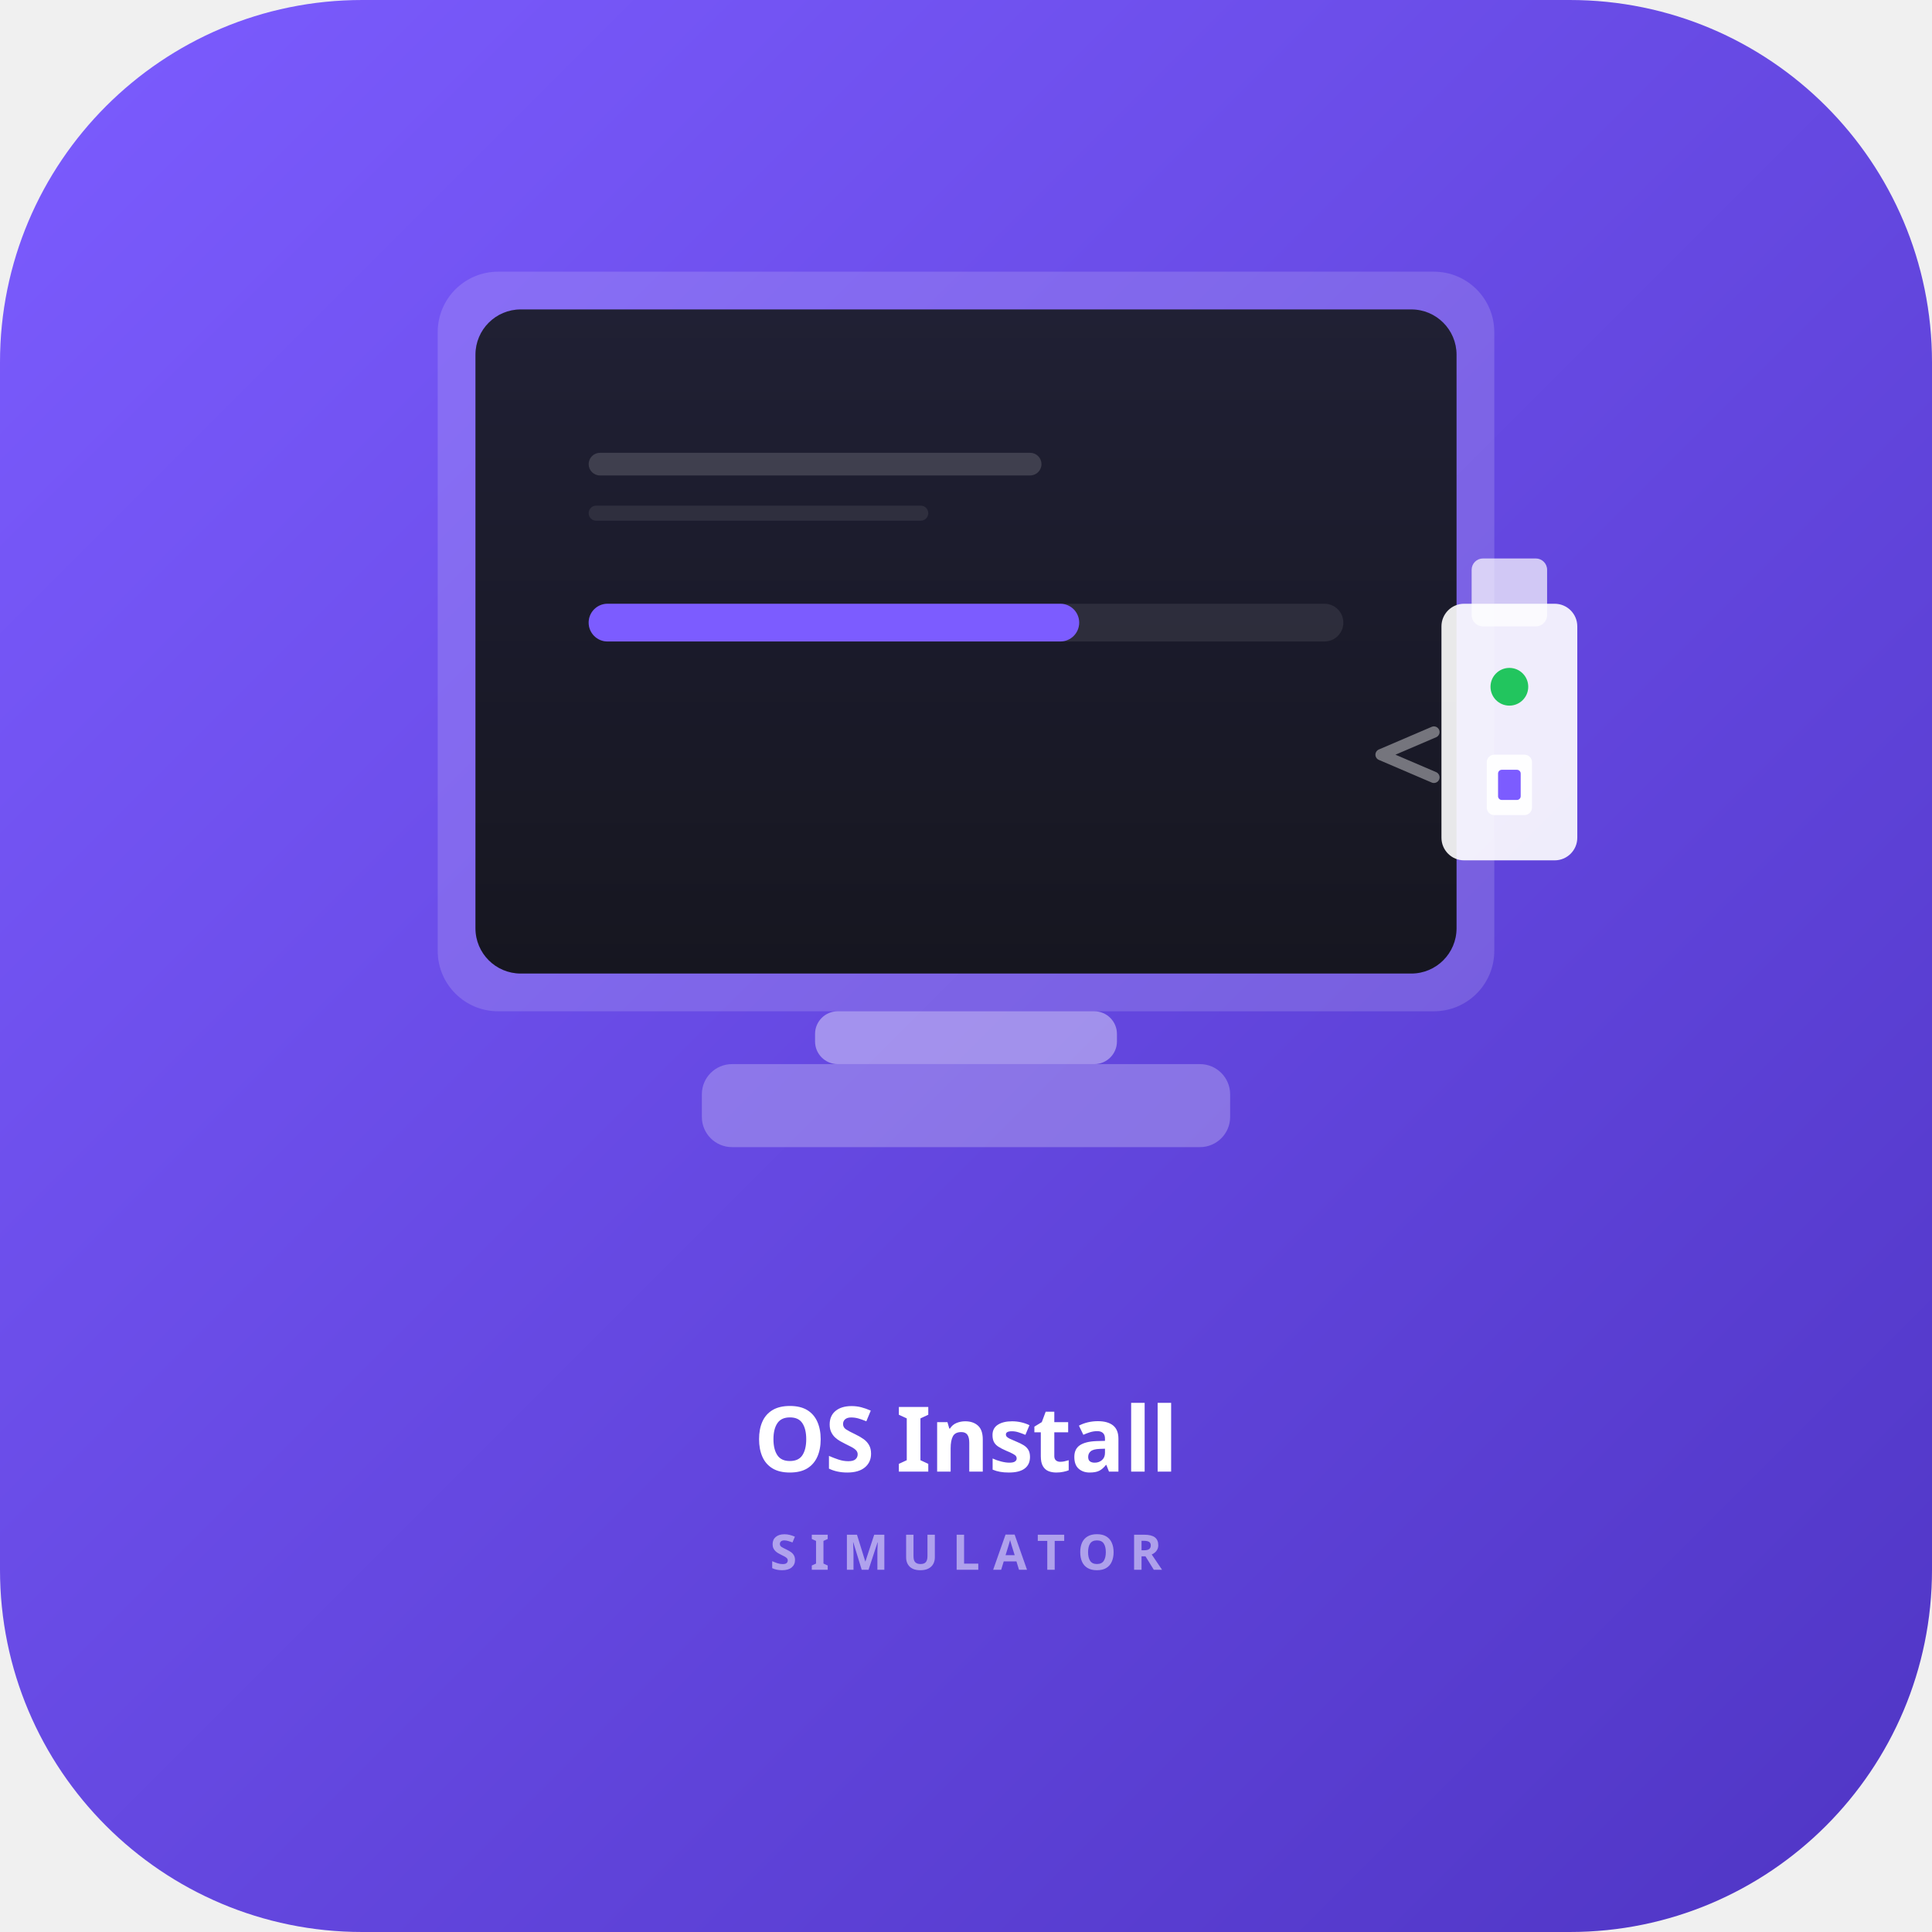
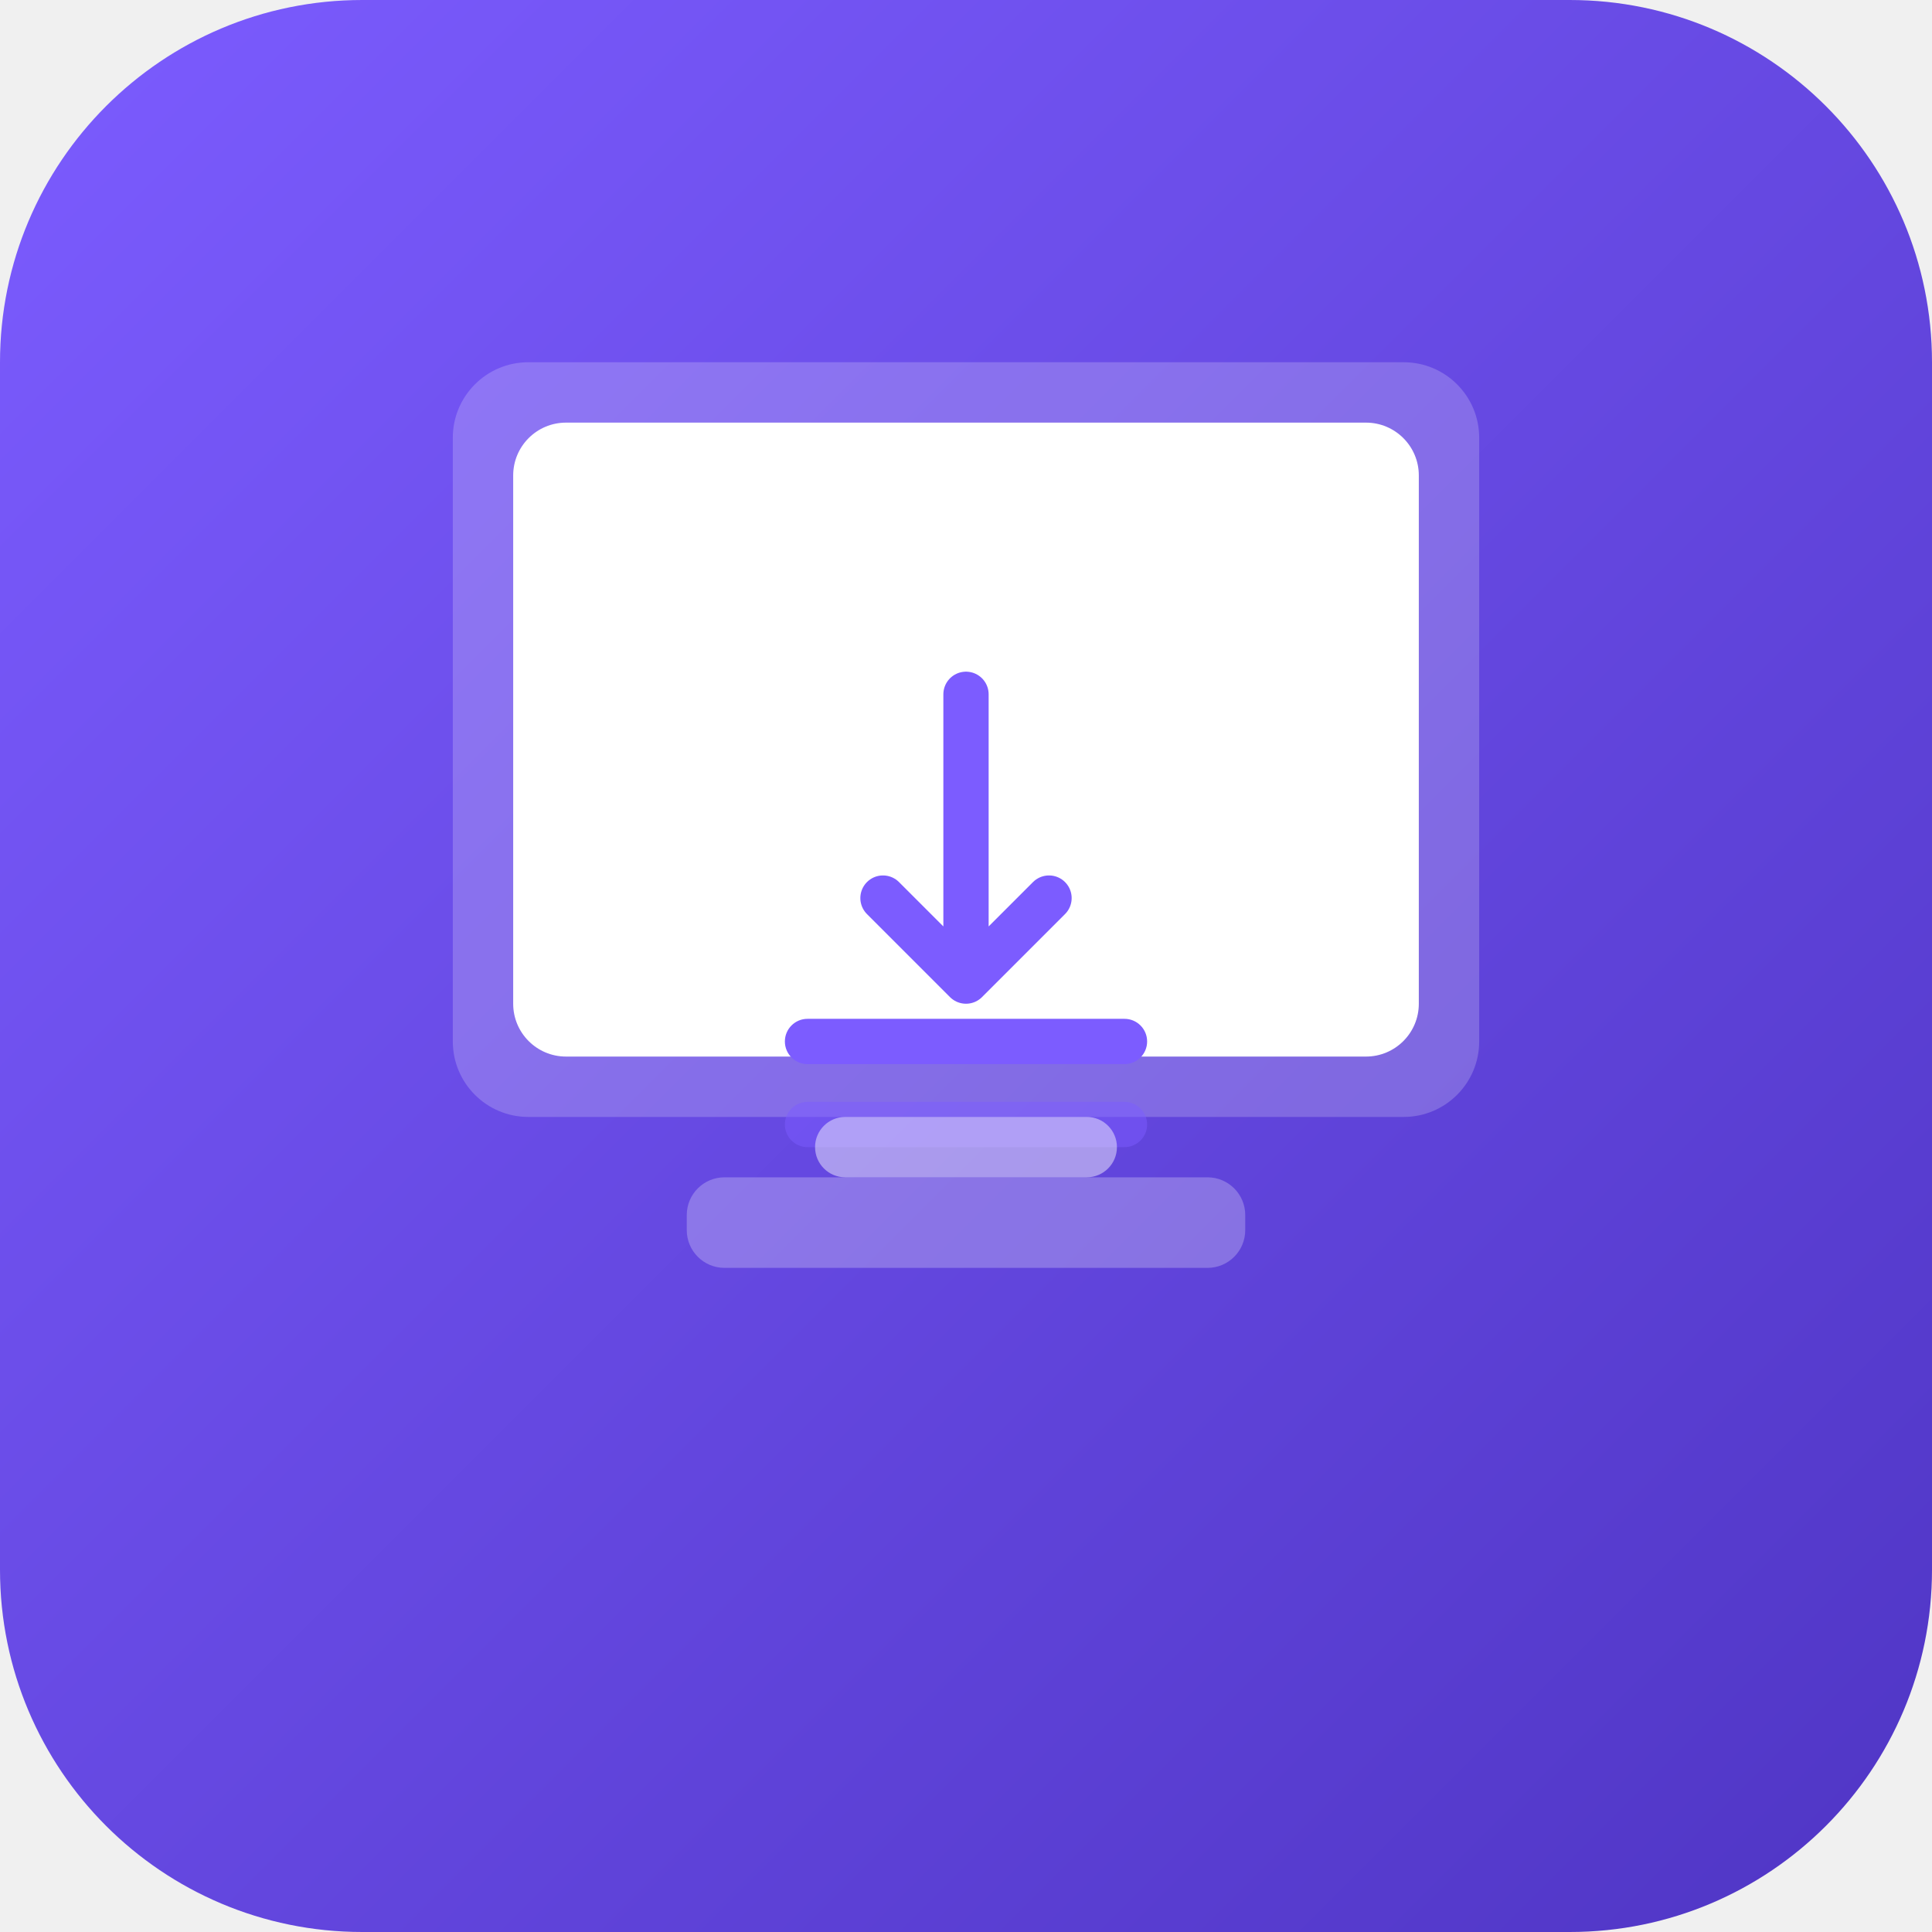
<svg xmlns="http://www.w3.org/2000/svg" viewBox="0 0 512 512" width="512" height="512">
  <defs>
    <linearGradient id="bg" x1="0%" y1="0%" x2="100%" y2="100%">
      <stop offset="0%" stop-color="#7c5cff" />
      <stop offset="100%" stop-color="#4f35c4" />
    </linearGradient>
-     <linearGradient id="screen" x1="0%" y1="0%" x2="0%" y2="100%">
-       <stop offset="0%" stop-color="#1a1a2e" />
-       <stop offset="100%" stop-color="#0f0f1a" />
-     </linearGradient>
  </defs>
  <rect width="512" height="512" rx="96" fill="url(#bg)" />
-   <rect x="116" y="72" width="280" height="196" rx="16" fill="white" opacity="0.15" />
-   <rect x="126" y="82" width="260" height="176" rx="12" fill="url(#screen)" />
-   <rect x="126" y="82" width="260" height="176" rx="12" fill="white" opacity="0.03" />
-   <rect x="156" y="160" width="200" height="10" rx="5" fill="white" opacity="0.08" />
-   <rect x="156" y="160" width="130" height="10" rx="5" fill="#7c5cff" />
-   <rect x="156" y="120" width="120" height="6" rx="3" fill="white" opacity="0.15" />
-   <rect x="156" y="134" width="90" height="4" rx="2" fill="white" opacity="0.08" />
-   <g transform="translate(400, 200)">
-     <rect x="-18" y="-40" width="36" height="68" rx="6" fill="white" opacity="0.9" />
-     <rect x="-10" y="-52" width="20" height="18" rx="3" fill="white" opacity="0.7" />
-     <circle cx="0" cy="-18" r="5" fill="#22c55e" />
-     <rect x="-6" y="0" width="12" height="16" rx="2" fill="white" opacity="0.95" />
-     <rect x="-3" y="4" width="6" height="8" rx="1" fill="#7c5cff" />
+   <rect x="120" y="96" width="272" height="200" rx="20" fill="white" opacity="0.2" />
+   <rect x="136" y="112" width="240" height="168" rx="14" fill="white" />
+   <g transform="translate(256, 240)">
+     <path d="M0 -56 L0 20 M-22 -2 L0 20 L22 -2" stroke="#7c5cff" stroke-width="12" stroke-linecap="round" stroke-linejoin="round" fill="none" />
+     <rect x="-48" y="30" width="96" height="12" rx="6" fill="#7c5cff" />
+     <rect x="-48" y="52" width="96" height="12" rx="6" fill="#7c5cff" opacity="0.5" />
  </g>
-   <g transform="translate(380, 200)">
-     <path d="M0 -6 L-14 0 L0 6" stroke="white" stroke-width="3" fill="none" stroke-linecap="round" stroke-linejoin="round" opacity="0.4" />
-   </g>
-   <rect x="216" y="268" width="80" height="14" rx="6" fill="white" opacity="0.4" />
-   <rect x="186" y="282" width="140" height="22" rx="8" fill="white" opacity="0.25" />
-   <text x="256" y="390" text-anchor="middle" font-size="24" font-weight="800" fill="white" font-family="system-ui, sans-serif" letter-spacing="-0.3">OS Install</text>
-   <text x="256" y="416" text-anchor="middle" font-size="13" font-weight="600" fill="rgba(255,255,255,0.5)" font-family="system-ui, sans-serif" letter-spacing="3.5">SIMULATOR</text>
+   <rect x="216" y="296" width="80" height="16" rx="8" fill="white" opacity="0.45" />
+   <rect x="182" y="312" width="148" height="24" rx="10" fill="white" opacity="0.25" />
</svg>
